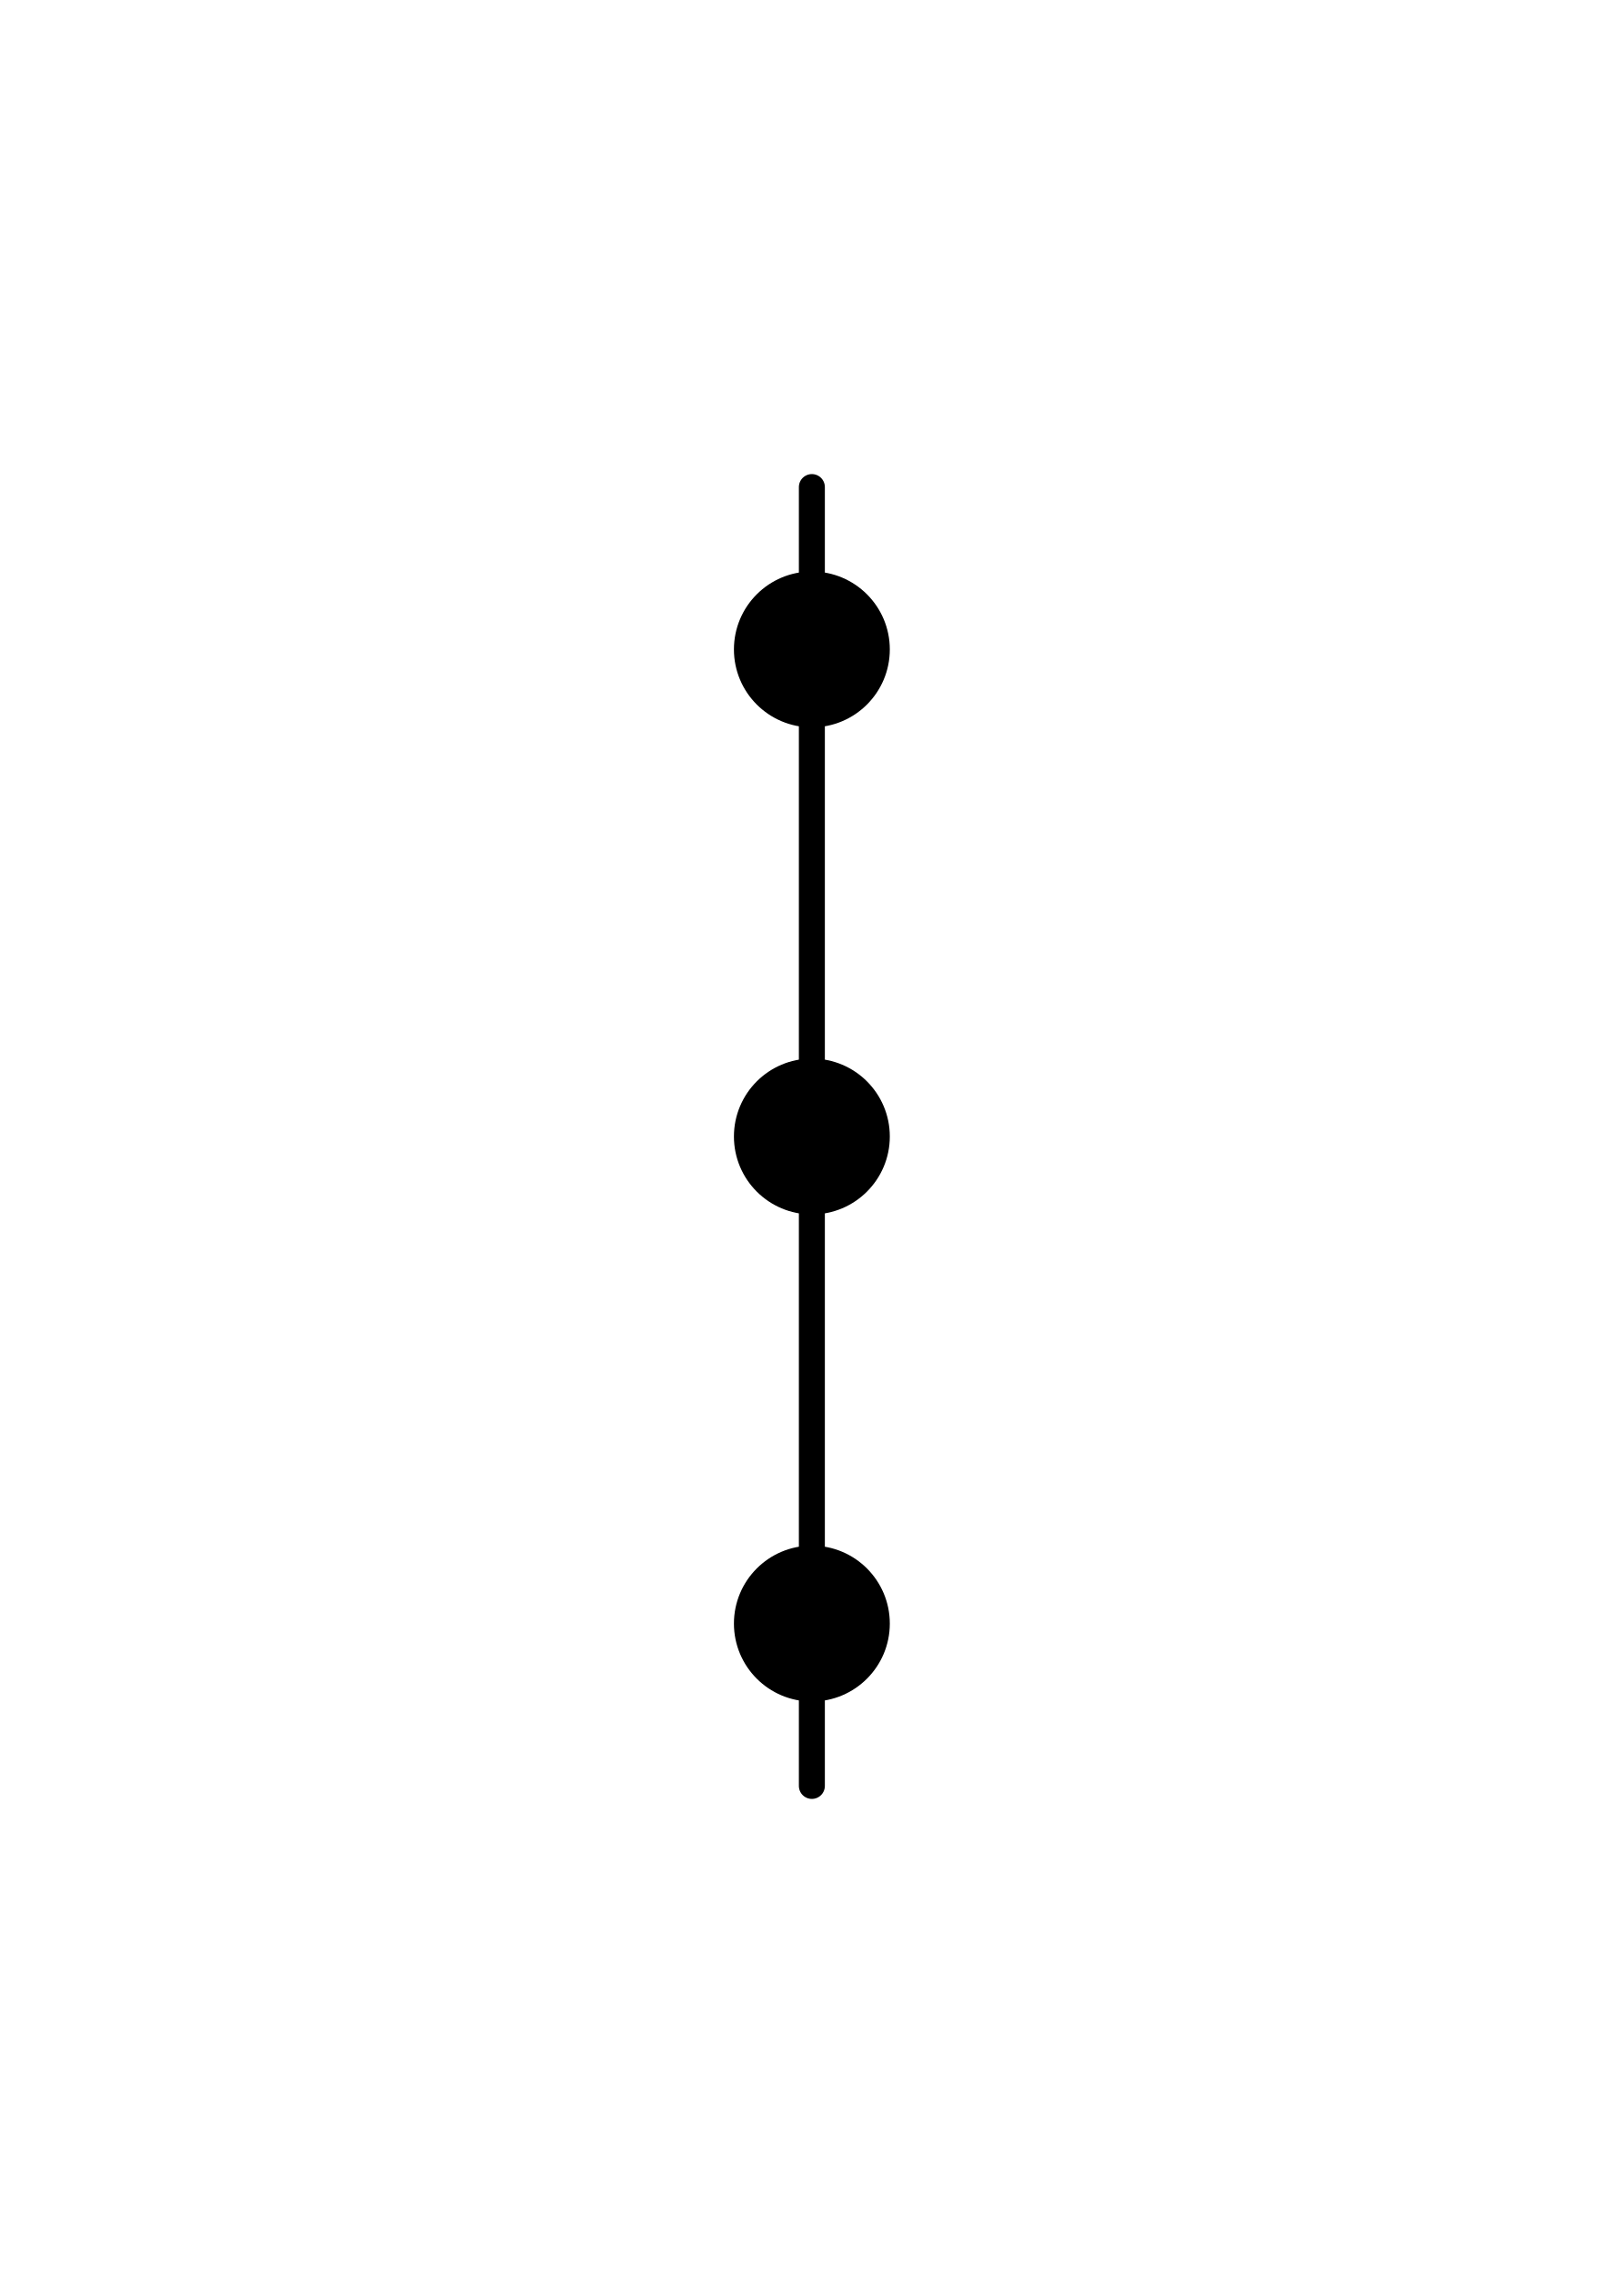
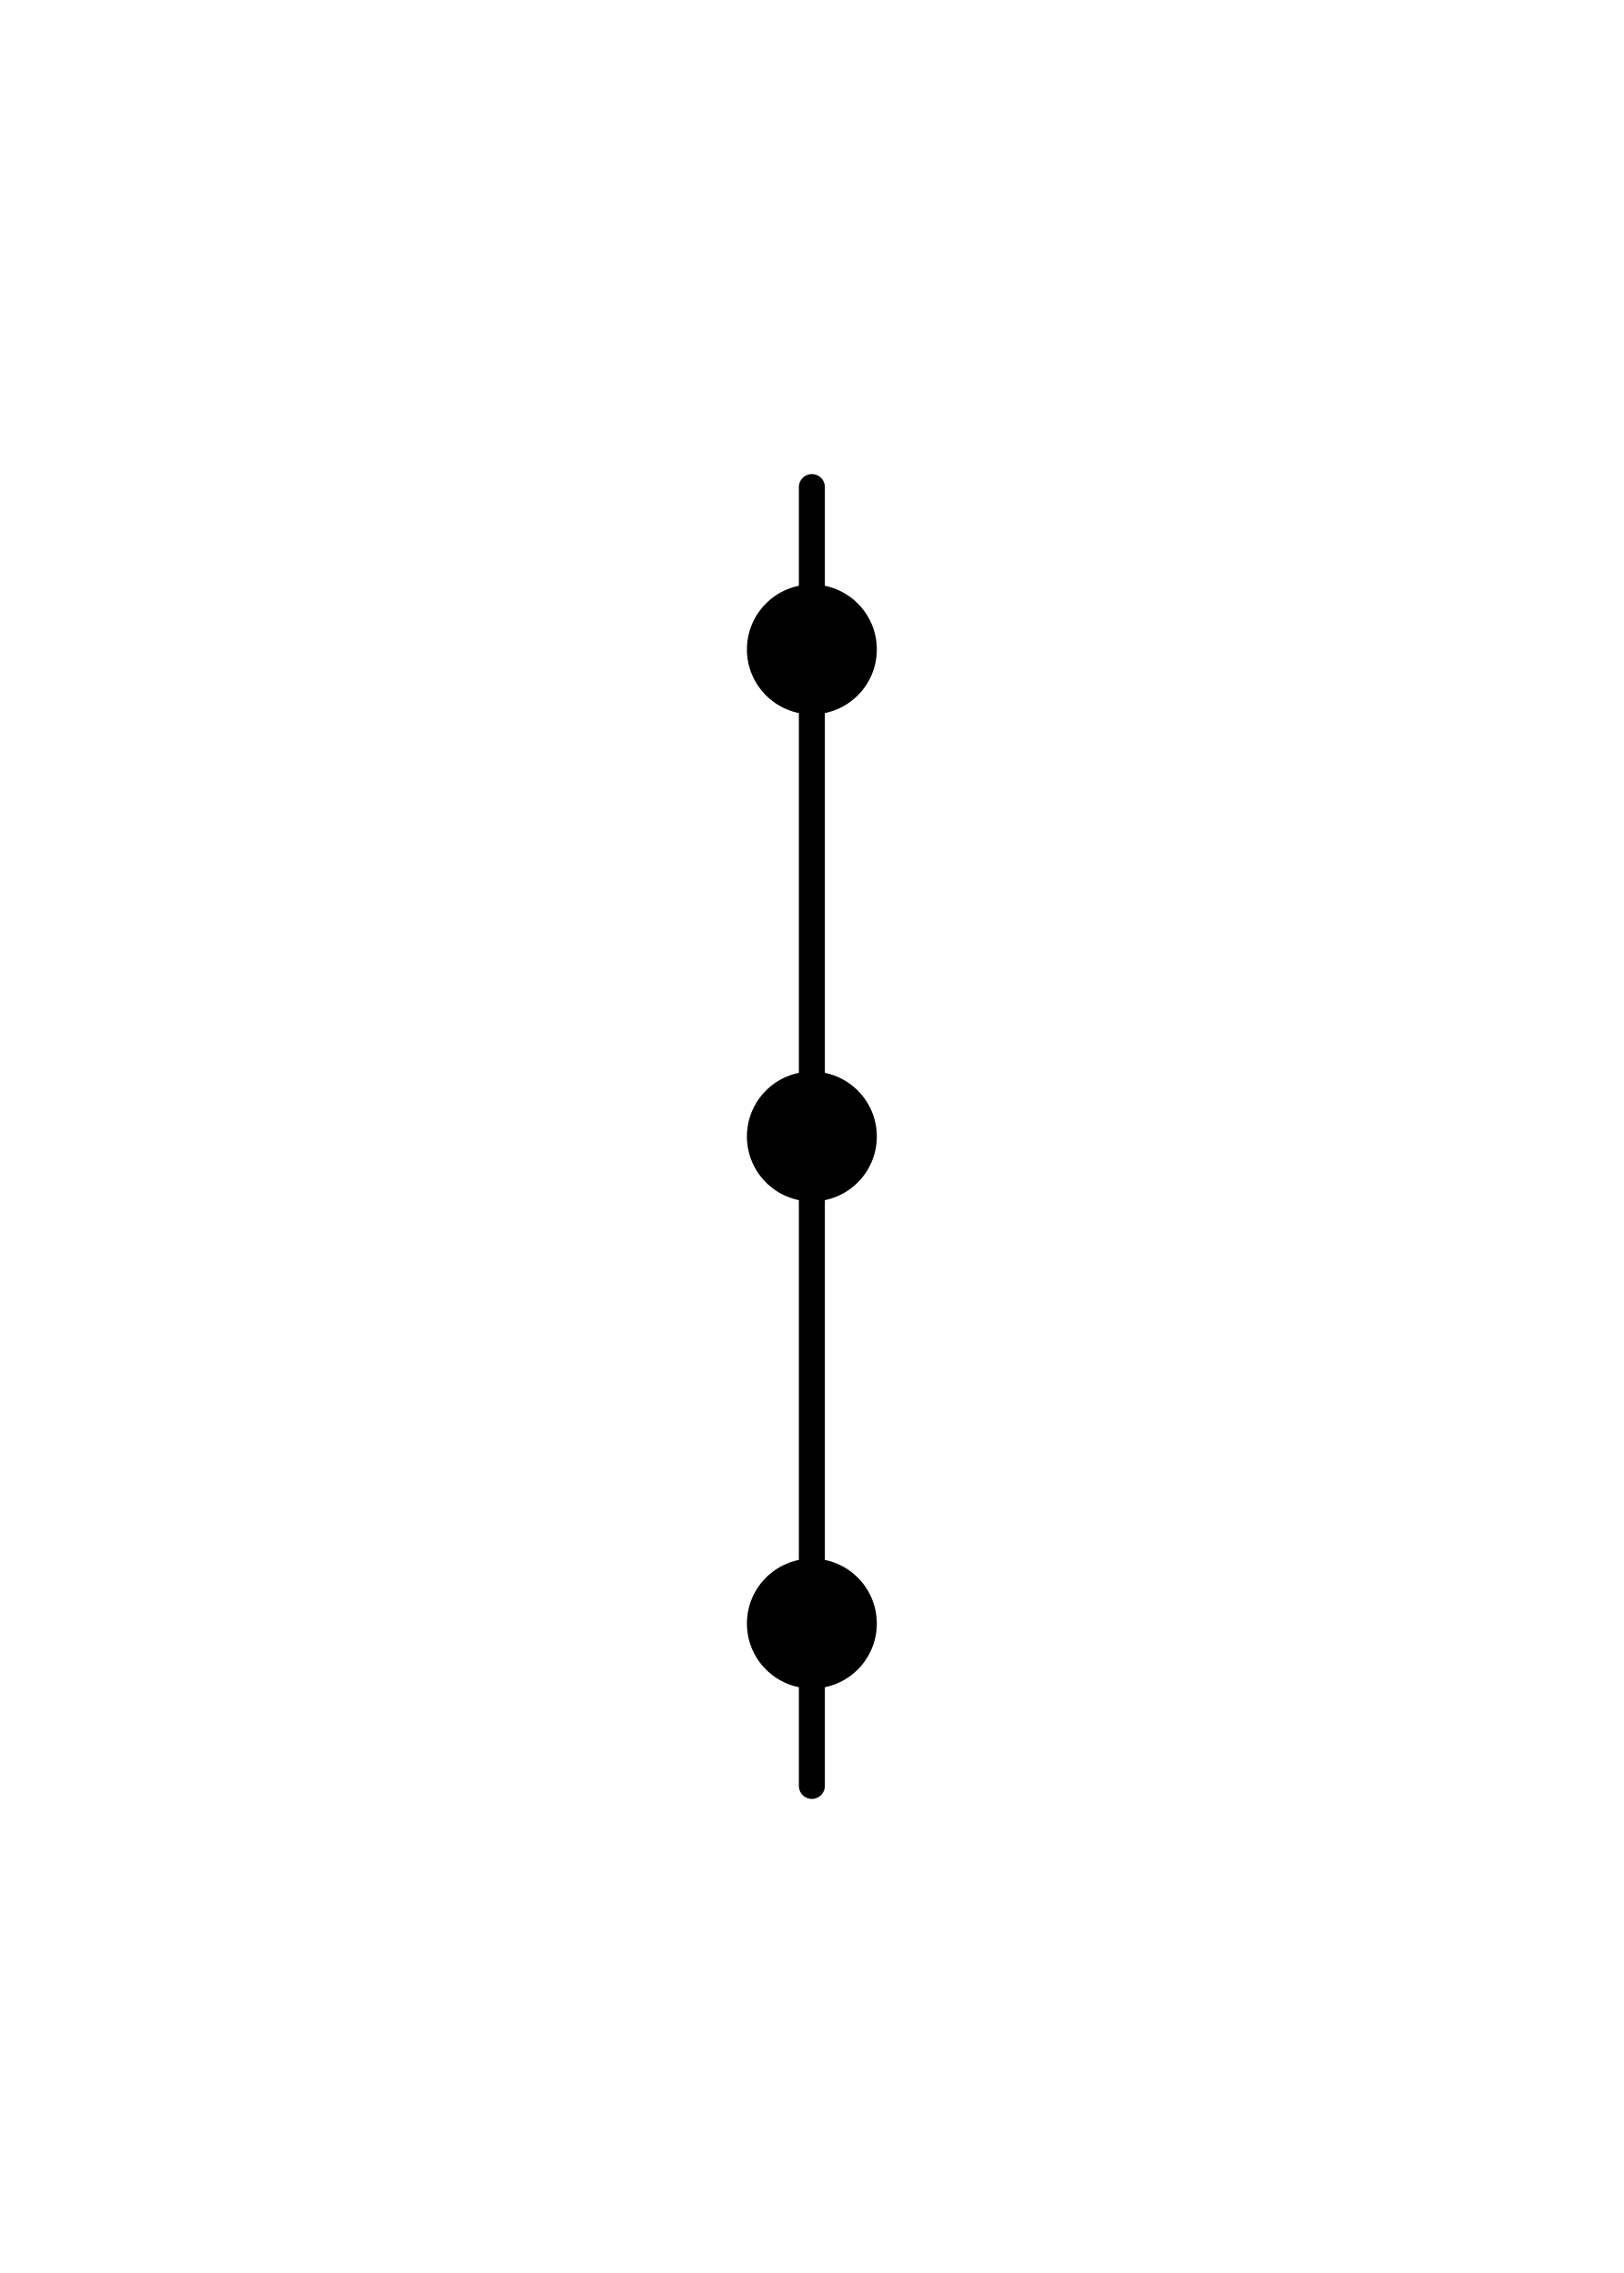
- <svg xmlns="http://www.w3.org/2000/svg" viewBox="0 0 100 140" role="img" aria-label="The High Priestess" fill="currentColor" stroke="currentColor" stroke-width="1.6" stroke-linecap="round" stroke-linejoin="round">
-   <path d="M 50 30 L 50 110" stroke-width="1.6" />
-   <circle cx="50" cy="40" r="4" />
-   <circle cx="50" cy="70" r="4" />
-   <circle cx="50" cy="100" r="4" />
+ <svg xmlns="http://www.w3.org/2000/svg" viewBox="0 0 100 140" role="img" aria-label="The High Priestess" fill="none" stroke="currentColor" stroke-width="1.6" stroke-linecap="round" stroke-linejoin="round">
+   <path d="M 50 30 L 50 110" />
+   <circle cx="50" cy="40" r="4" fill="currentColor" stroke="none" />
+   <circle cx="50" cy="70" r="4" fill="currentColor" stroke="none" />
+   <circle cx="50" cy="100" r="4" fill="currentColor" stroke="none" />
</svg>
